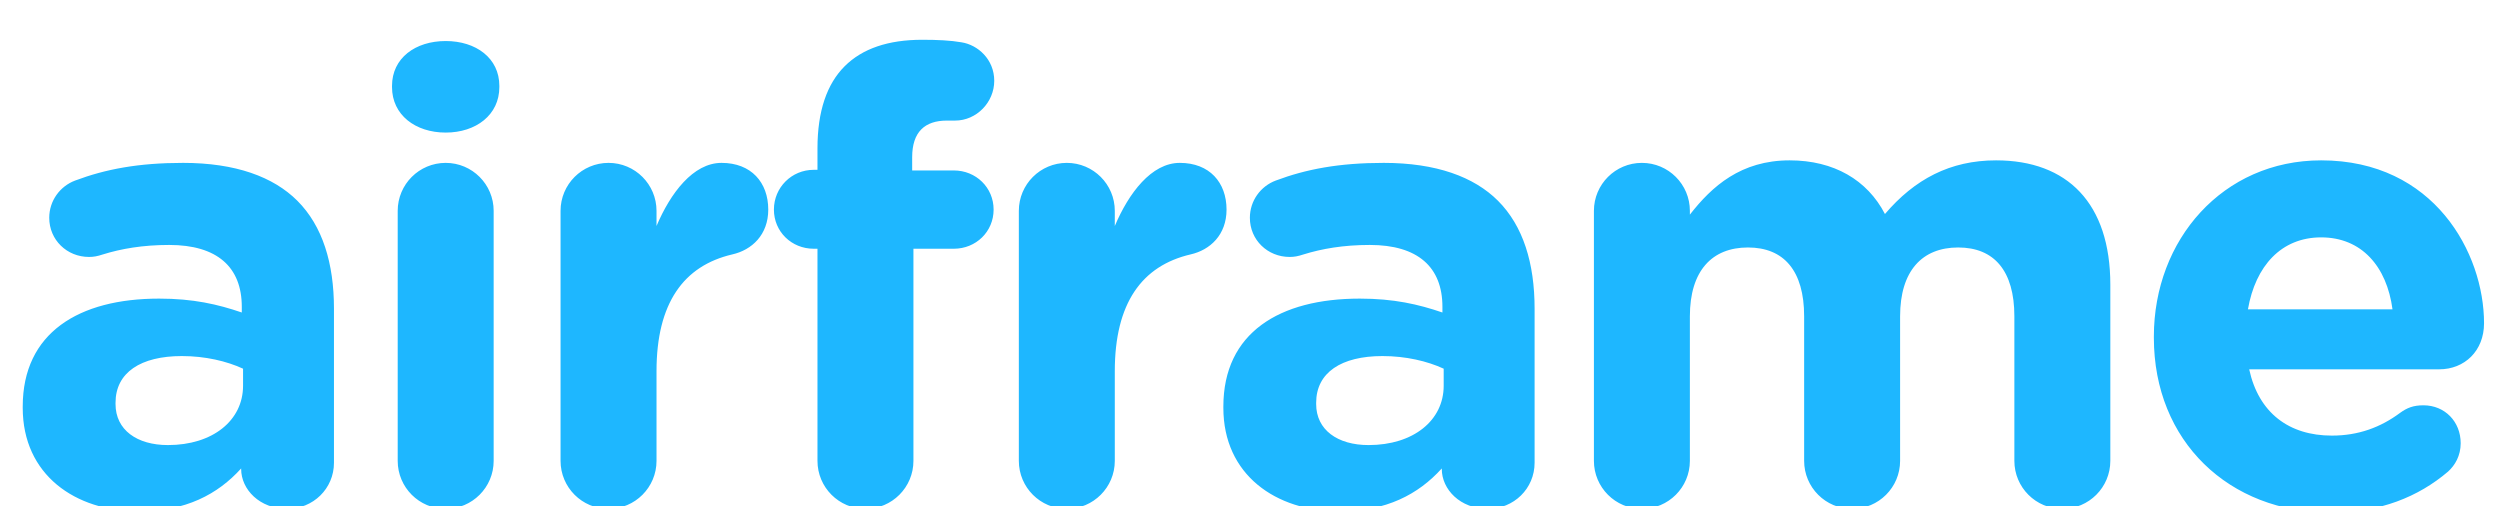
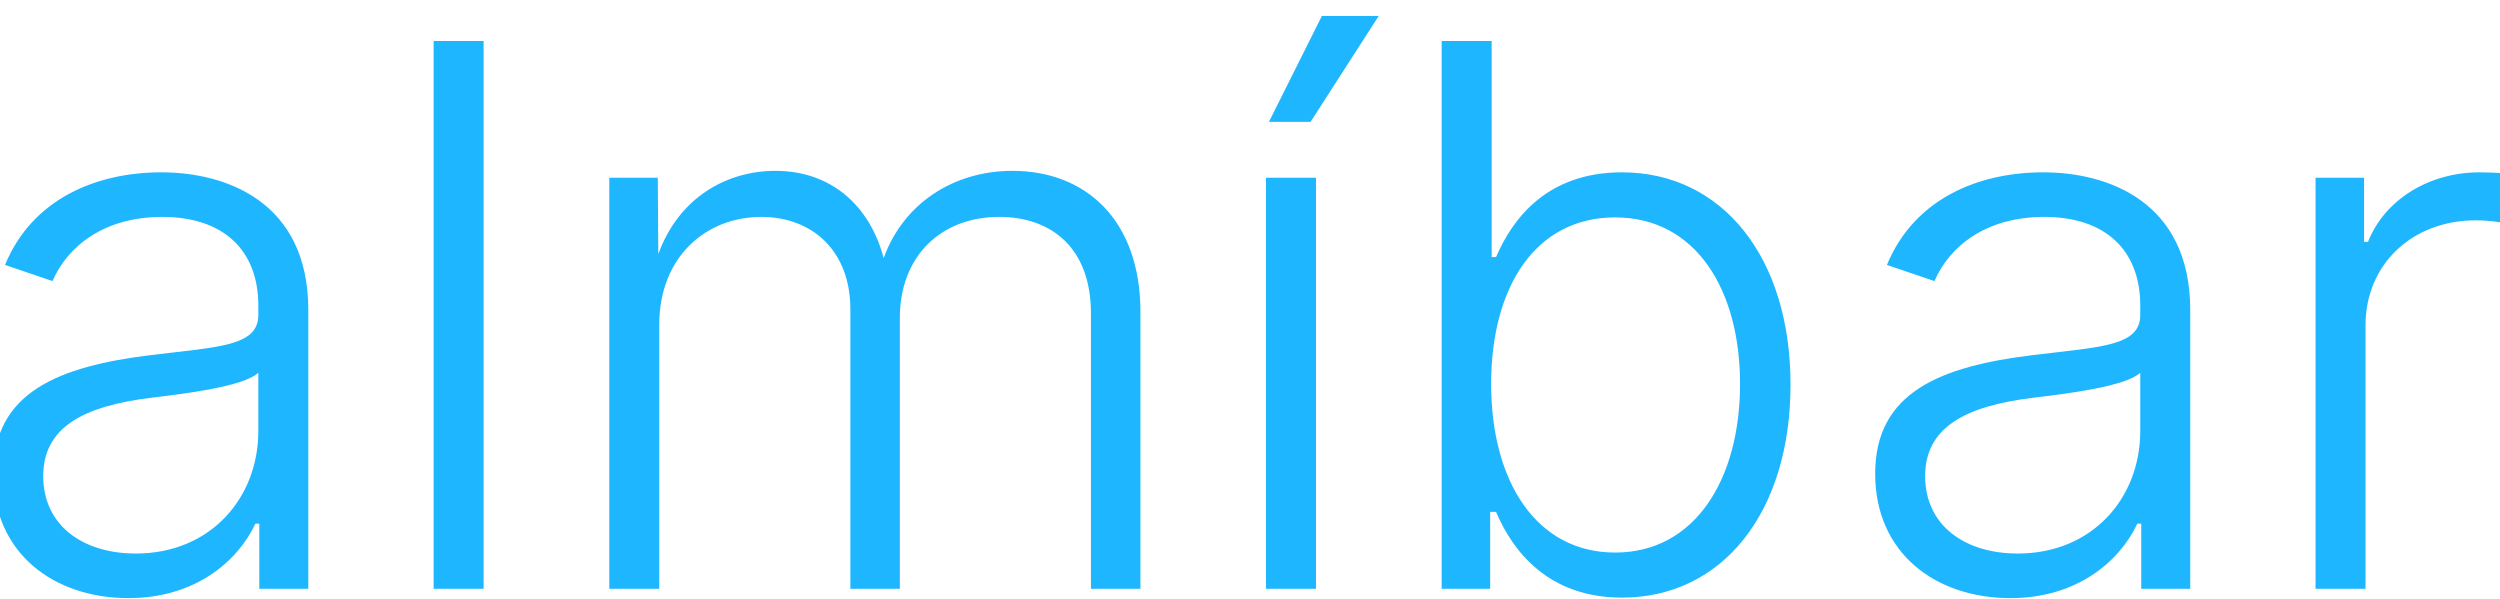
- <svg xmlns="http://www.w3.org/2000/svg" version="1.1" viewBox="0 0 99 20" width="99px" height="20px">
-   <g fill="#1EB7FF" fill-rule="evenodd">
-     <path d="m5.5 20.25c-2.525 0-4.6-1.45-4.6-4.1v-0.05c0-2.925 2.225-4.275 5.4-4.275 1.35 0 2.325 0.225 3.275 0.55v-0.225c0-1.575-0.975-2.45-2.875-2.45-1.05 0-1.9 0.15-2.625 0.375-0.225 0.075-0.375 0.1-0.55 0.1-0.875 0-1.575-0.675-1.575-1.55 0-0.675 0.425-1.25 1.025-1.475 1.2-0.45 2.5-0.7 4.275-0.7 2.075 0 3.575 0.55 4.525 1.5 1 1 1.45 2.475 1.45 4.275v6.1c0 1.025-0.825 1.825-1.85 1.825-1.1 0-1.825-0.775-1.825-1.575v-0.025c-0.925 1.025-2.2 1.7-4.05 1.7zm1.15-2.625c1.775 0 2.975-0.975 2.975-2.35v-0.675c-0.65-0.3-1.5-0.5-2.425-0.5-1.625 0-2.625 0.65-2.625 1.85v0.05c0 1.025 0.85 1.625 2.075 1.625zm8.874-14.175v-0.05c0-1.1 0.925-1.775 2.125-1.775s2.125 0.675 2.125 1.775v0.05c0 1.1-0.925 1.8-2.125 1.8s-2.125-0.7-2.125-1.8zm0.225 14.8v-9.9c0-1.05 0.85-1.9 1.9-1.9s1.9 0.85 1.9 1.9v9.9c0 1.05-0.85 1.9-1.9 1.9s-1.9-0.85-1.9-1.9zm6.449 0v-9.9c0-1.05 0.85-1.9 1.9-1.9s1.9 0.85 1.9 1.9v0.6c0.55-1.3 1.45-2.5 2.575-2.5 1.175 0 1.85 0.775 1.85 1.85 0 1-0.65 1.6-1.425 1.775-1.925 0.45-3 1.925-3 4.625v3.55c0 1.05-0.85 1.9-1.9 1.9s-1.9-0.85-1.9-1.9zm10.174 0v-8.4h-0.15c-0.875 0-1.575-0.675-1.575-1.55s0.7-1.575 1.575-1.575h0.15v-0.85c0-1.475 0.375-2.55 1.075-3.25s1.725-1.05 3.075-1.05c0.6 0 1.125 0.025 1.55 0.1 0.65 0.1 1.3 0.675 1.3 1.525s-0.7 1.575-1.55 1.575h-0.325c-0.875 0-1.375 0.45-1.375 1.45v0.525h1.65c0.875 0 1.575 0.675 1.575 1.55s-0.7 1.55-1.575 1.55h-1.6v8.4c0 1.05-0.85 1.9-1.9 1.9s-1.9-0.85-1.9-1.9zm7.974 0v-9.9c0-1.05 0.85-1.9 1.9-1.9s1.9 0.85 1.9 1.9v0.6c0.55-1.3 1.45-2.5 2.575-2.5 1.175 0 1.85 0.775 1.85 1.85 0 1-0.65 1.6-1.425 1.775-1.925 0.45-3 1.925-3 4.625v3.55c0 1.05-0.85 1.9-1.9 1.9s-1.9-0.85-1.9-1.9zm12.699 2c-2.525 0-4.6-1.45-4.6-4.1v-0.05c0-2.925 2.225-4.275 5.4-4.275 1.35 0 2.325 0.225 3.275 0.55v-0.225c0-1.575-0.975-2.45-2.875-2.45-1.05 0-1.9 0.15-2.625 0.375-0.225 0.075-0.375 0.1-0.55 0.1-0.875 0-1.575-0.675-1.575-1.55 0-0.675 0.425-1.25 1.025-1.475 1.2-0.45 2.5-0.7 4.275-0.7 2.075 0 3.575 0.55 4.525 1.5 1 1 1.45 2.475 1.45 4.275v6.1c0 1.025-0.825 1.825-1.85 1.825-1.1 0-1.825-0.775-1.825-1.575v-0.025c-0.925 1.025-2.2 1.7-4.05 1.7zm1.15-2.625c1.775 0 2.975-0.975 2.975-2.35v-0.675c-0.65-0.3-1.5-0.5-2.425-0.5-1.625 0-2.625 0.65-2.625 1.85v0.05c0 1.025 0.85 1.625 2.075 1.625zm8.924 0.625v-9.9c0-1.05 0.85-1.9 1.9-1.9s1.9 0.85 1.9 1.9v0.15c0.875-1.125 2.025-2.15 3.95-2.15 1.75 0 3.075 0.775 3.775 2.125 1.175-1.375 2.575-2.125 4.4-2.125 2.825 0 4.525 1.7 4.525 4.925v6.975c0 1.05-0.85 1.9-1.9 1.9s-1.9-0.85-1.9-1.9v-5.725c0-1.8-0.8-2.725-2.225-2.725s-2.3 0.925-2.3 2.725v5.725c0 1.05-0.85 1.9-1.9 1.9s-1.9-0.85-1.9-1.9v-5.725c0-1.8-0.8-2.725-2.225-2.725s-2.3 0.925-2.3 2.725v5.725c0 1.05-0.85 1.9-1.9 1.9s-1.9-0.85-1.9-1.9zm25.899-6h5.725c-0.225-1.7-1.225-2.85-2.825-2.85-1.575 0-2.6 1.125-2.9 2.85zm7.925 6.425c-1.175 1-2.7 1.625-4.65 1.625-4.025 0-7-2.825-7-6.925v-0.05c0-3.825 2.725-6.975 6.625-6.975 4.475 0 6.45 3.675 6.45 6.45 0 1.1-0.775 1.825-1.775 1.825h-7.525c0.375 1.725 1.575 2.625 3.275 2.625 1.05 0 1.925-0.325 2.7-0.9 0.275-0.2 0.525-0.3 0.925-0.3 0.85 0 1.475 0.65 1.475 1.5 0 0.5-0.225 0.875-0.5 1.125z" />
+ <svg xmlns="http://www.w3.org/2000/svg" version="1.1" viewBox="0 0 79.721 19.074" width="79.721" height="19.074" id="svg6">
+   <defs id="defs10" />
+   <g fill="#1eb7ff" fill-rule="evenodd" id="g4" transform="translate(-0.1958681,-0.7901858)">
+     <text xml:space="preserve" style="font-style:normal;font-weight:normal;font-size:24px;line-height:1.25;font-family:sans-serif;fill:#000000;fill-opacity:1;stroke:none" x="-1.159" y="19.566" id="text839">
+       <tspan id="tspan837" x="-1.159" y="19.566" style="font-style:normal;font-variant:normal;font-weight:300;font-stretch:normal;font-size:24px;font-family:Inter;-inkscape-font-specification:'Inter Light';fill:#1eb7ff;fill-opacity:1">almíbar</tspan>
+     </text>
  </g>
</svg>
